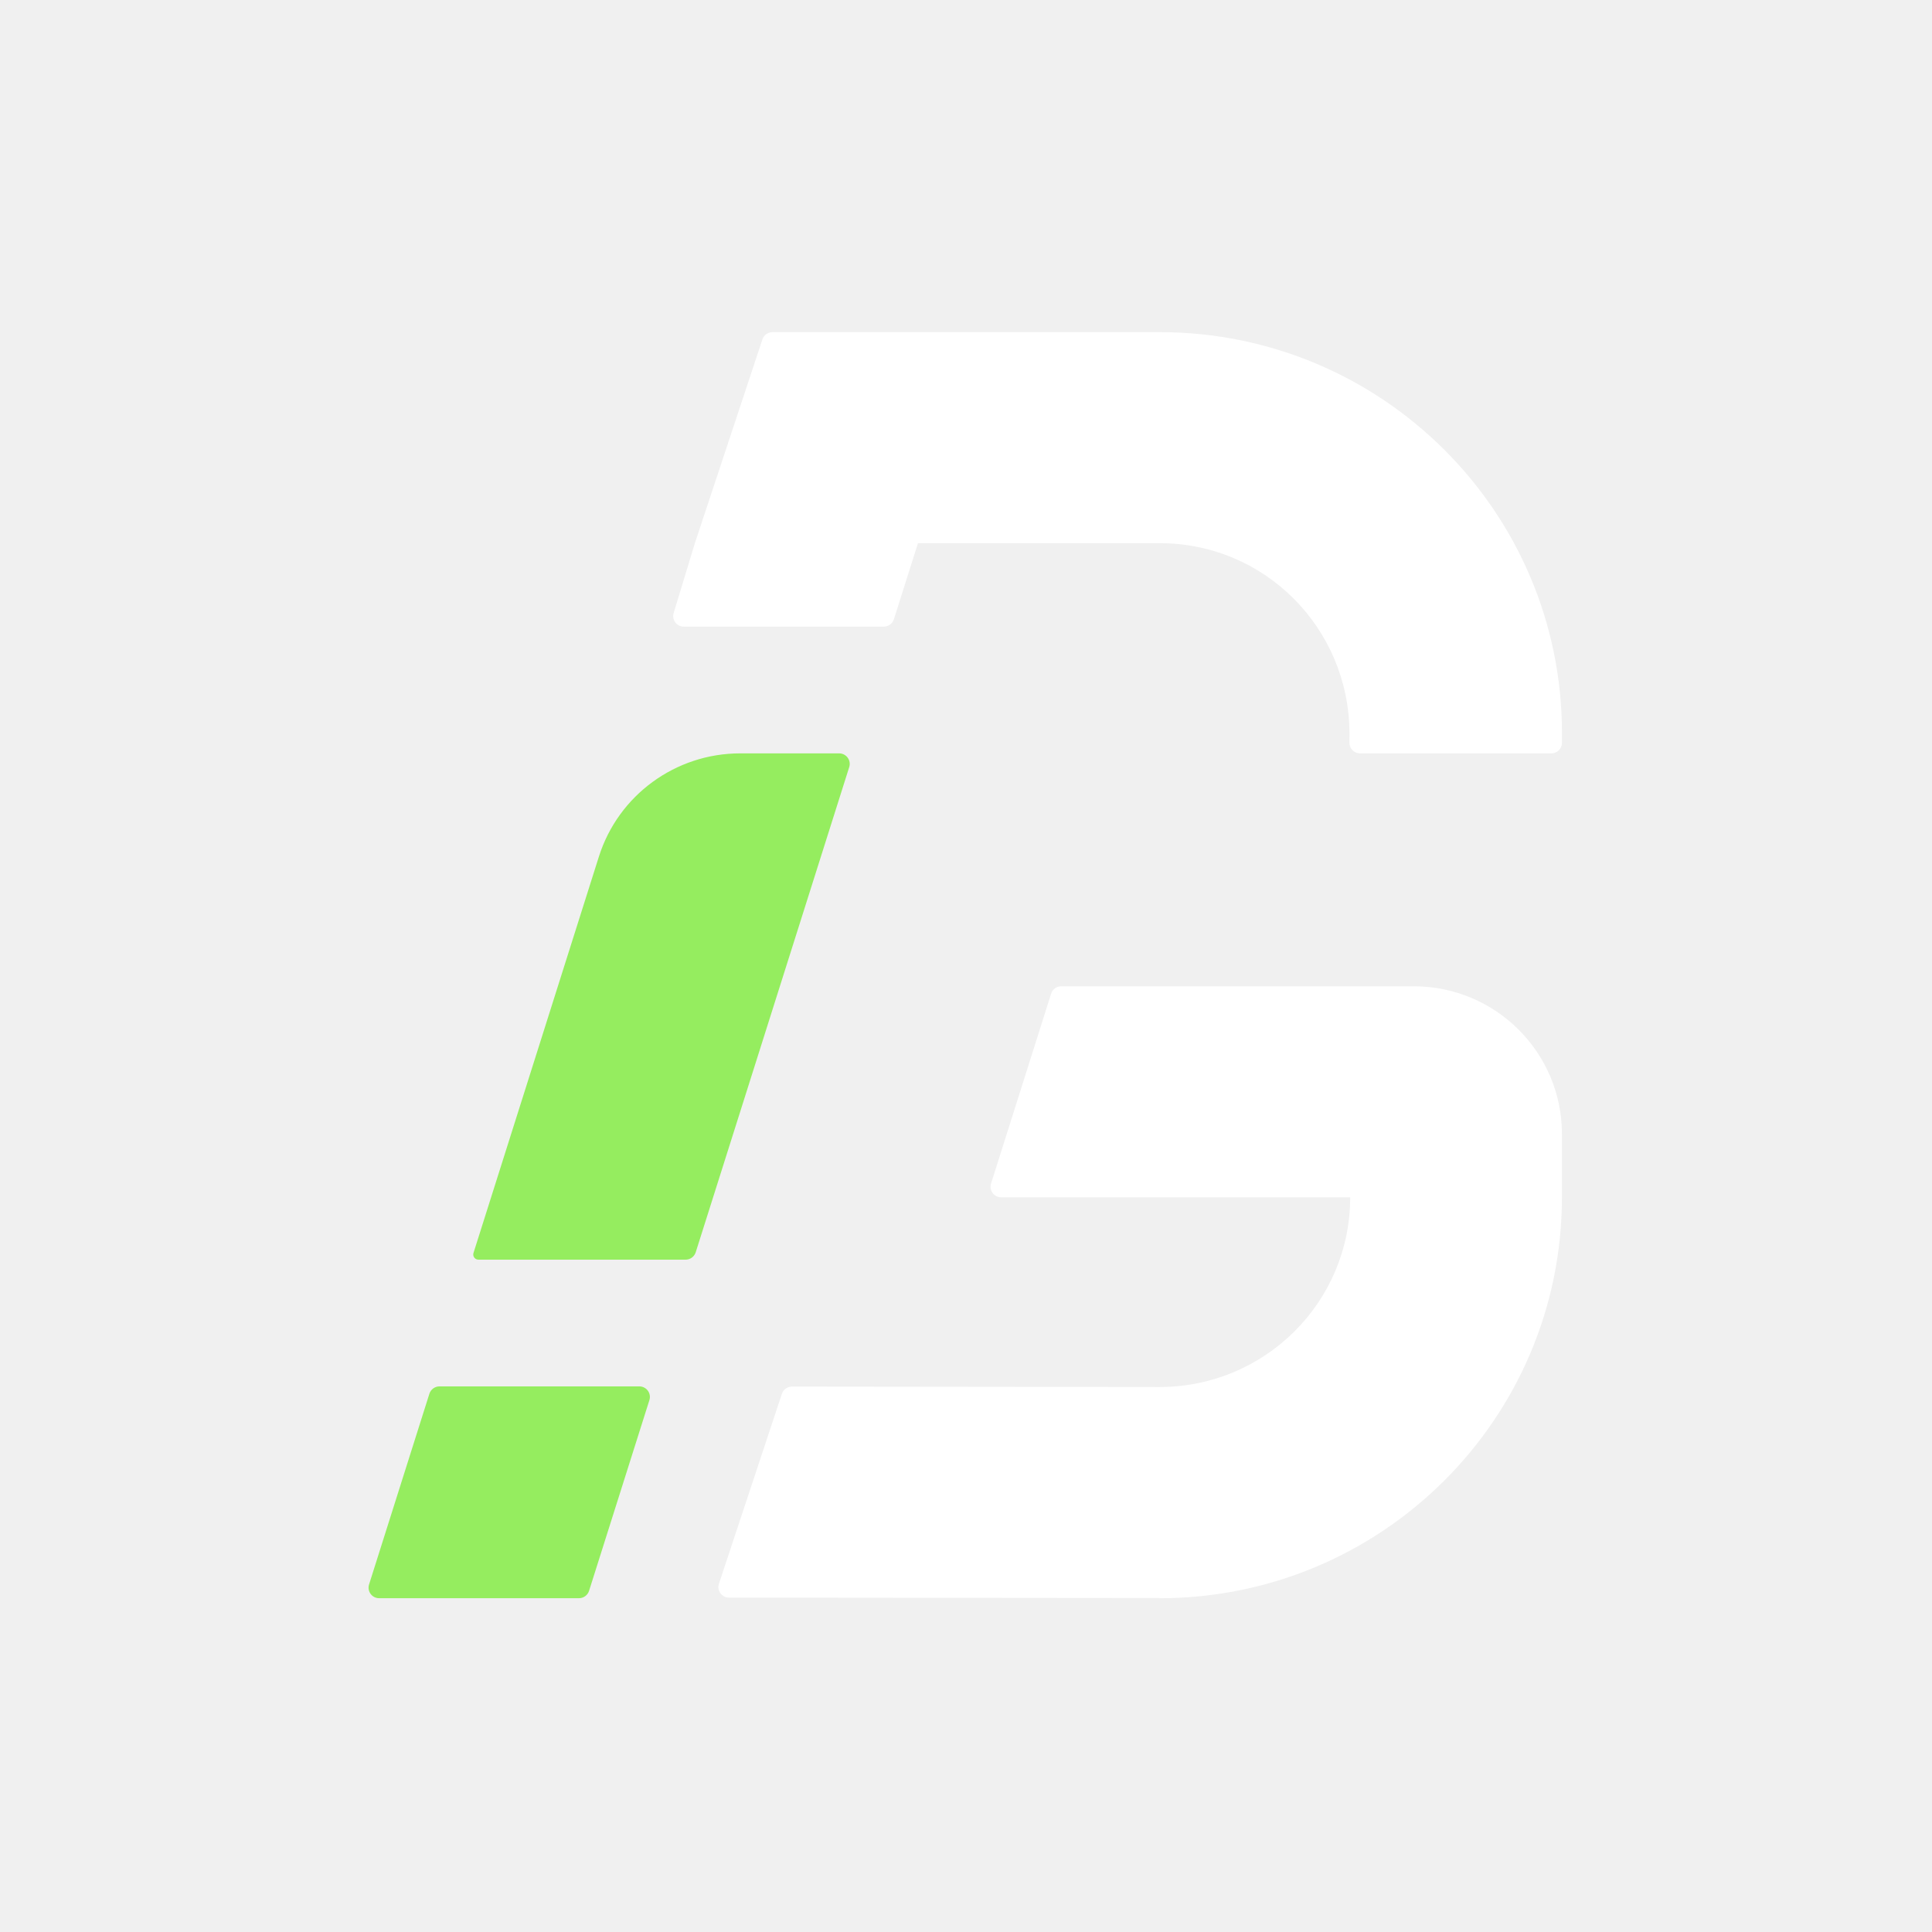
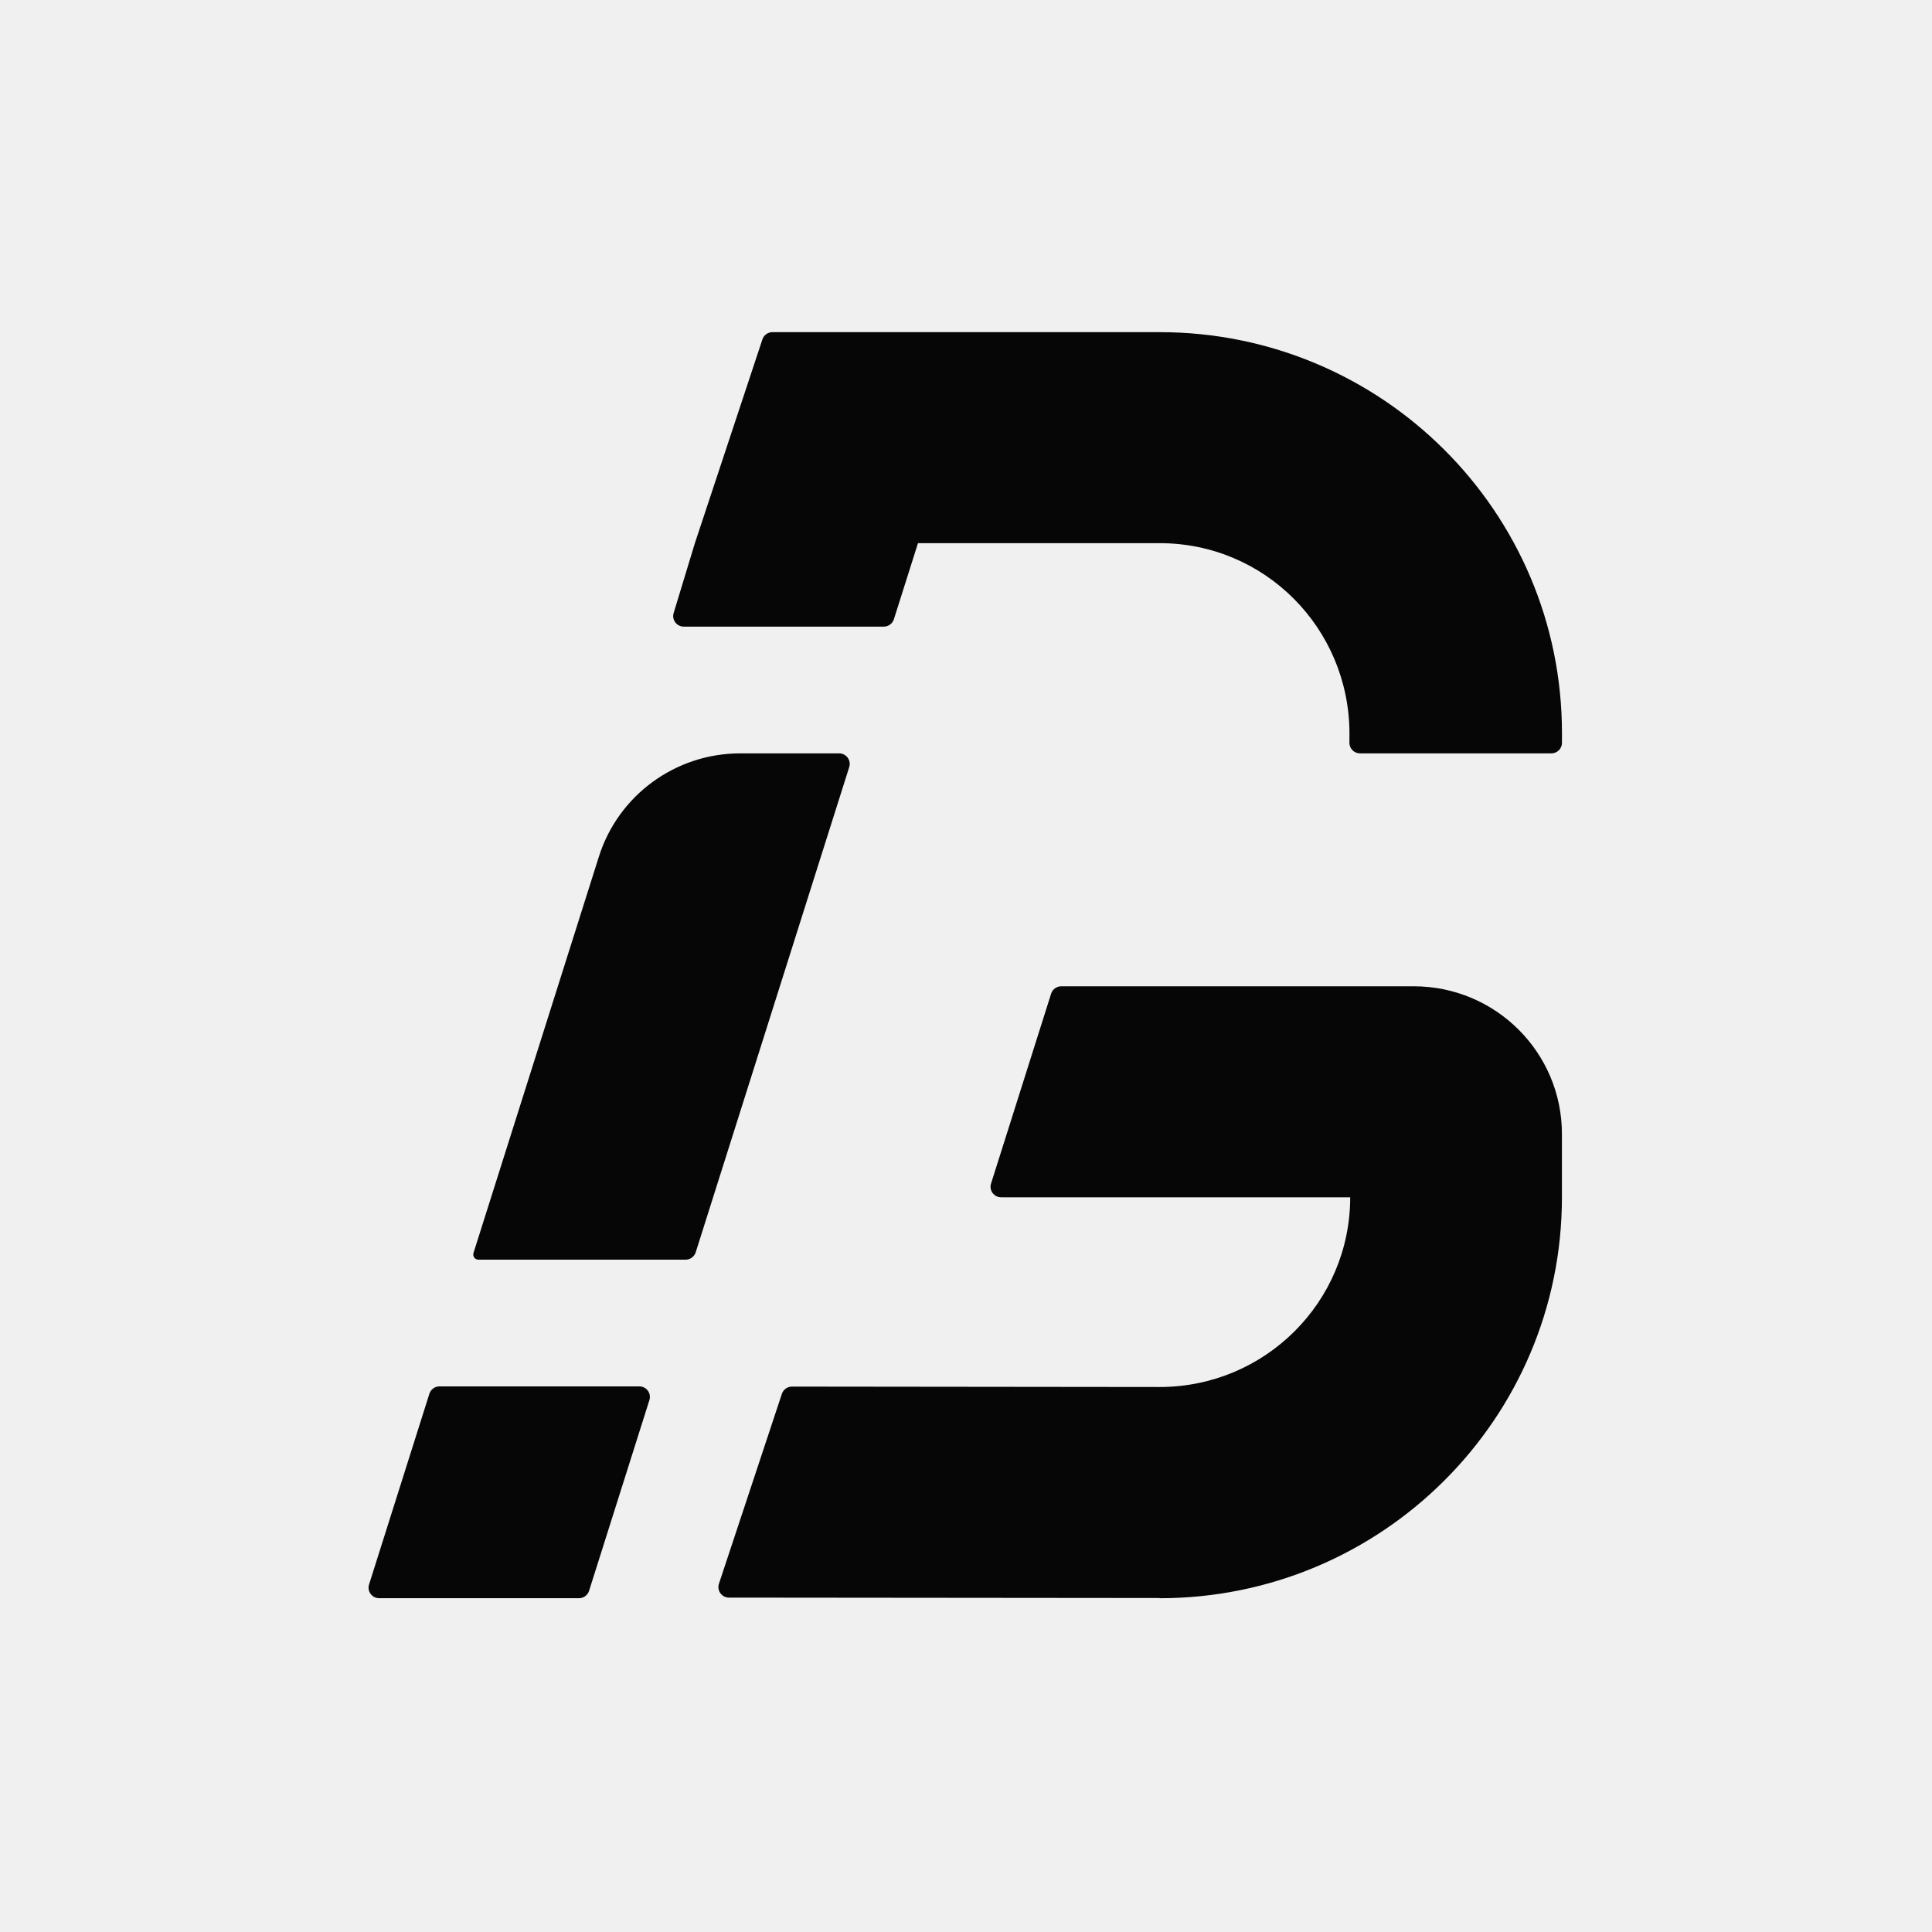
<svg xmlns="http://www.w3.org/2000/svg" viewBox="0 0 1000 1000">
-   <path fill="#95ed5f" d="M360.1,648.18l79.46-251.14c1.11-3.52-1.52-7.1-5.23-7.1h-51.19c-33.48,0-63.1,21.64-73.16,53.46l-64.9,205.13c-.54,1.72.74,3.47,2.55,3.47h107.24c2.39,0,4.51-1.55,5.23-3.82Z" />
-   <path fill="#95ed5f" d="M222.25,721.41l-31.23,98.72c-1.11,3.52,1.52,7.1,5.23,7.1h103.42c2.39,0,4.51-1.55,5.23-3.82l31.23-98.72c1.11-3.52-1.52-7.1-5.23-7.1h-103.42c-2.39,0-4.51,1.55-5.23,3.82Z" />
-   <g>
-     <path fill="#fff" d="M808.45,384.47s0,0,0,0c0,1.83,0,.5,0,0Z" />
-     <path fill="#fff" d="M600.23,171.92h-200.41c-2.36,0-4.46,1.51-5.2,3.75l-34.95,105.47-10.99,36.16c-1.07,3.51,1.57,7.04,5.24,7.04h103.53c2.39,0,4.51-1.55,5.23-3.82l12.46-39.38h125.1c54.47,0,98.06,44.04,98.24,98.33,0,1.34-.02,3.14-.03,4.96-.02,3.03,2.44,5.51,5.48,5.51h99.06c3.03,0,5.48-2.45,5.48-5.47v-5.03c0-114.61-93.23-207.52-208.23-207.52Z" />
-   </g>
-   <path fill="#fff" d="M731.74,510.5h-182.45c-2.39,0-4.51,1.55-5.23,3.82l-31.1,98.3c-1.11,3.52,1.52,7.1,5.23,7.1h180.67c0,54.29-44.16,98.19-98.63,98.19l-190.32-.21c-2.37,0-4.47,1.51-5.21,3.75l-32.58,98.3c-1.17,3.53,1.47,7.17,5.2,7.17l222.9.21v.11c115,0,208.23-92.91,208.23-207.52v-32.77c0-42.22-34.35-76.45-76.71-76.45Z" />
+   <path fill="#060606" d="m360.1 648.18 79.46-251.14c1.11-3.52-1.52-7.1-5.23-7.1h-51.19c-33.48 0-63.1 21.64-73.16 53.46l-64.9 205.13c-.54 1.72.74 3.47 2.55 3.47h107.24a5.49 5.49 0 0 0 5.23-3.82m-137.85 73.23-31.23 98.72c-1.11 3.52 1.52 7.1 5.23 7.1h103.42a5.49 5.49 0 0 0 5.23-3.82l31.23-98.72c1.11-3.52-1.52-7.1-5.23-7.1H227.48a5.49 5.49 0 0 0-5.23 3.82m377.98-549.49H399.82c-2.36 0-4.46 1.51-5.2 3.75l-34.95 105.47-10.99 36.16c-1.07 3.51 1.57 7.04 5.24 7.04h103.53a5.49 5.49 0 0 0 5.23-3.82l12.46-39.38h125.1c54.47 0 98.06 44.04 98.24 98.33 0 1.34-.02 3.14-.03 4.96a5.48 5.48 0 0 0 5.48 5.51h99.06c3.03 0 5.48-2.45 5.48-5.47v-5.03c0-114.61-93.23-207.52-208.23-207.52ZM731.74 510.5H549.29a5.49 5.49 0 0 0-5.23 3.82l-31.1 98.3c-1.11 3.52 1.52 7.1 5.23 7.1h180.67c0 54.29-44.16 98.19-98.63 98.19l-190.32-.21c-2.37 0-4.47 1.51-5.21 3.75l-32.58 98.3c-1.17 3.53 1.47 7.17 5.2 7.17l222.9.21v.11c115 0 208.23-92.91 208.23-207.52v-32.77c0-42.22-34.35-76.45-76.71-76.45" />
</svg>
